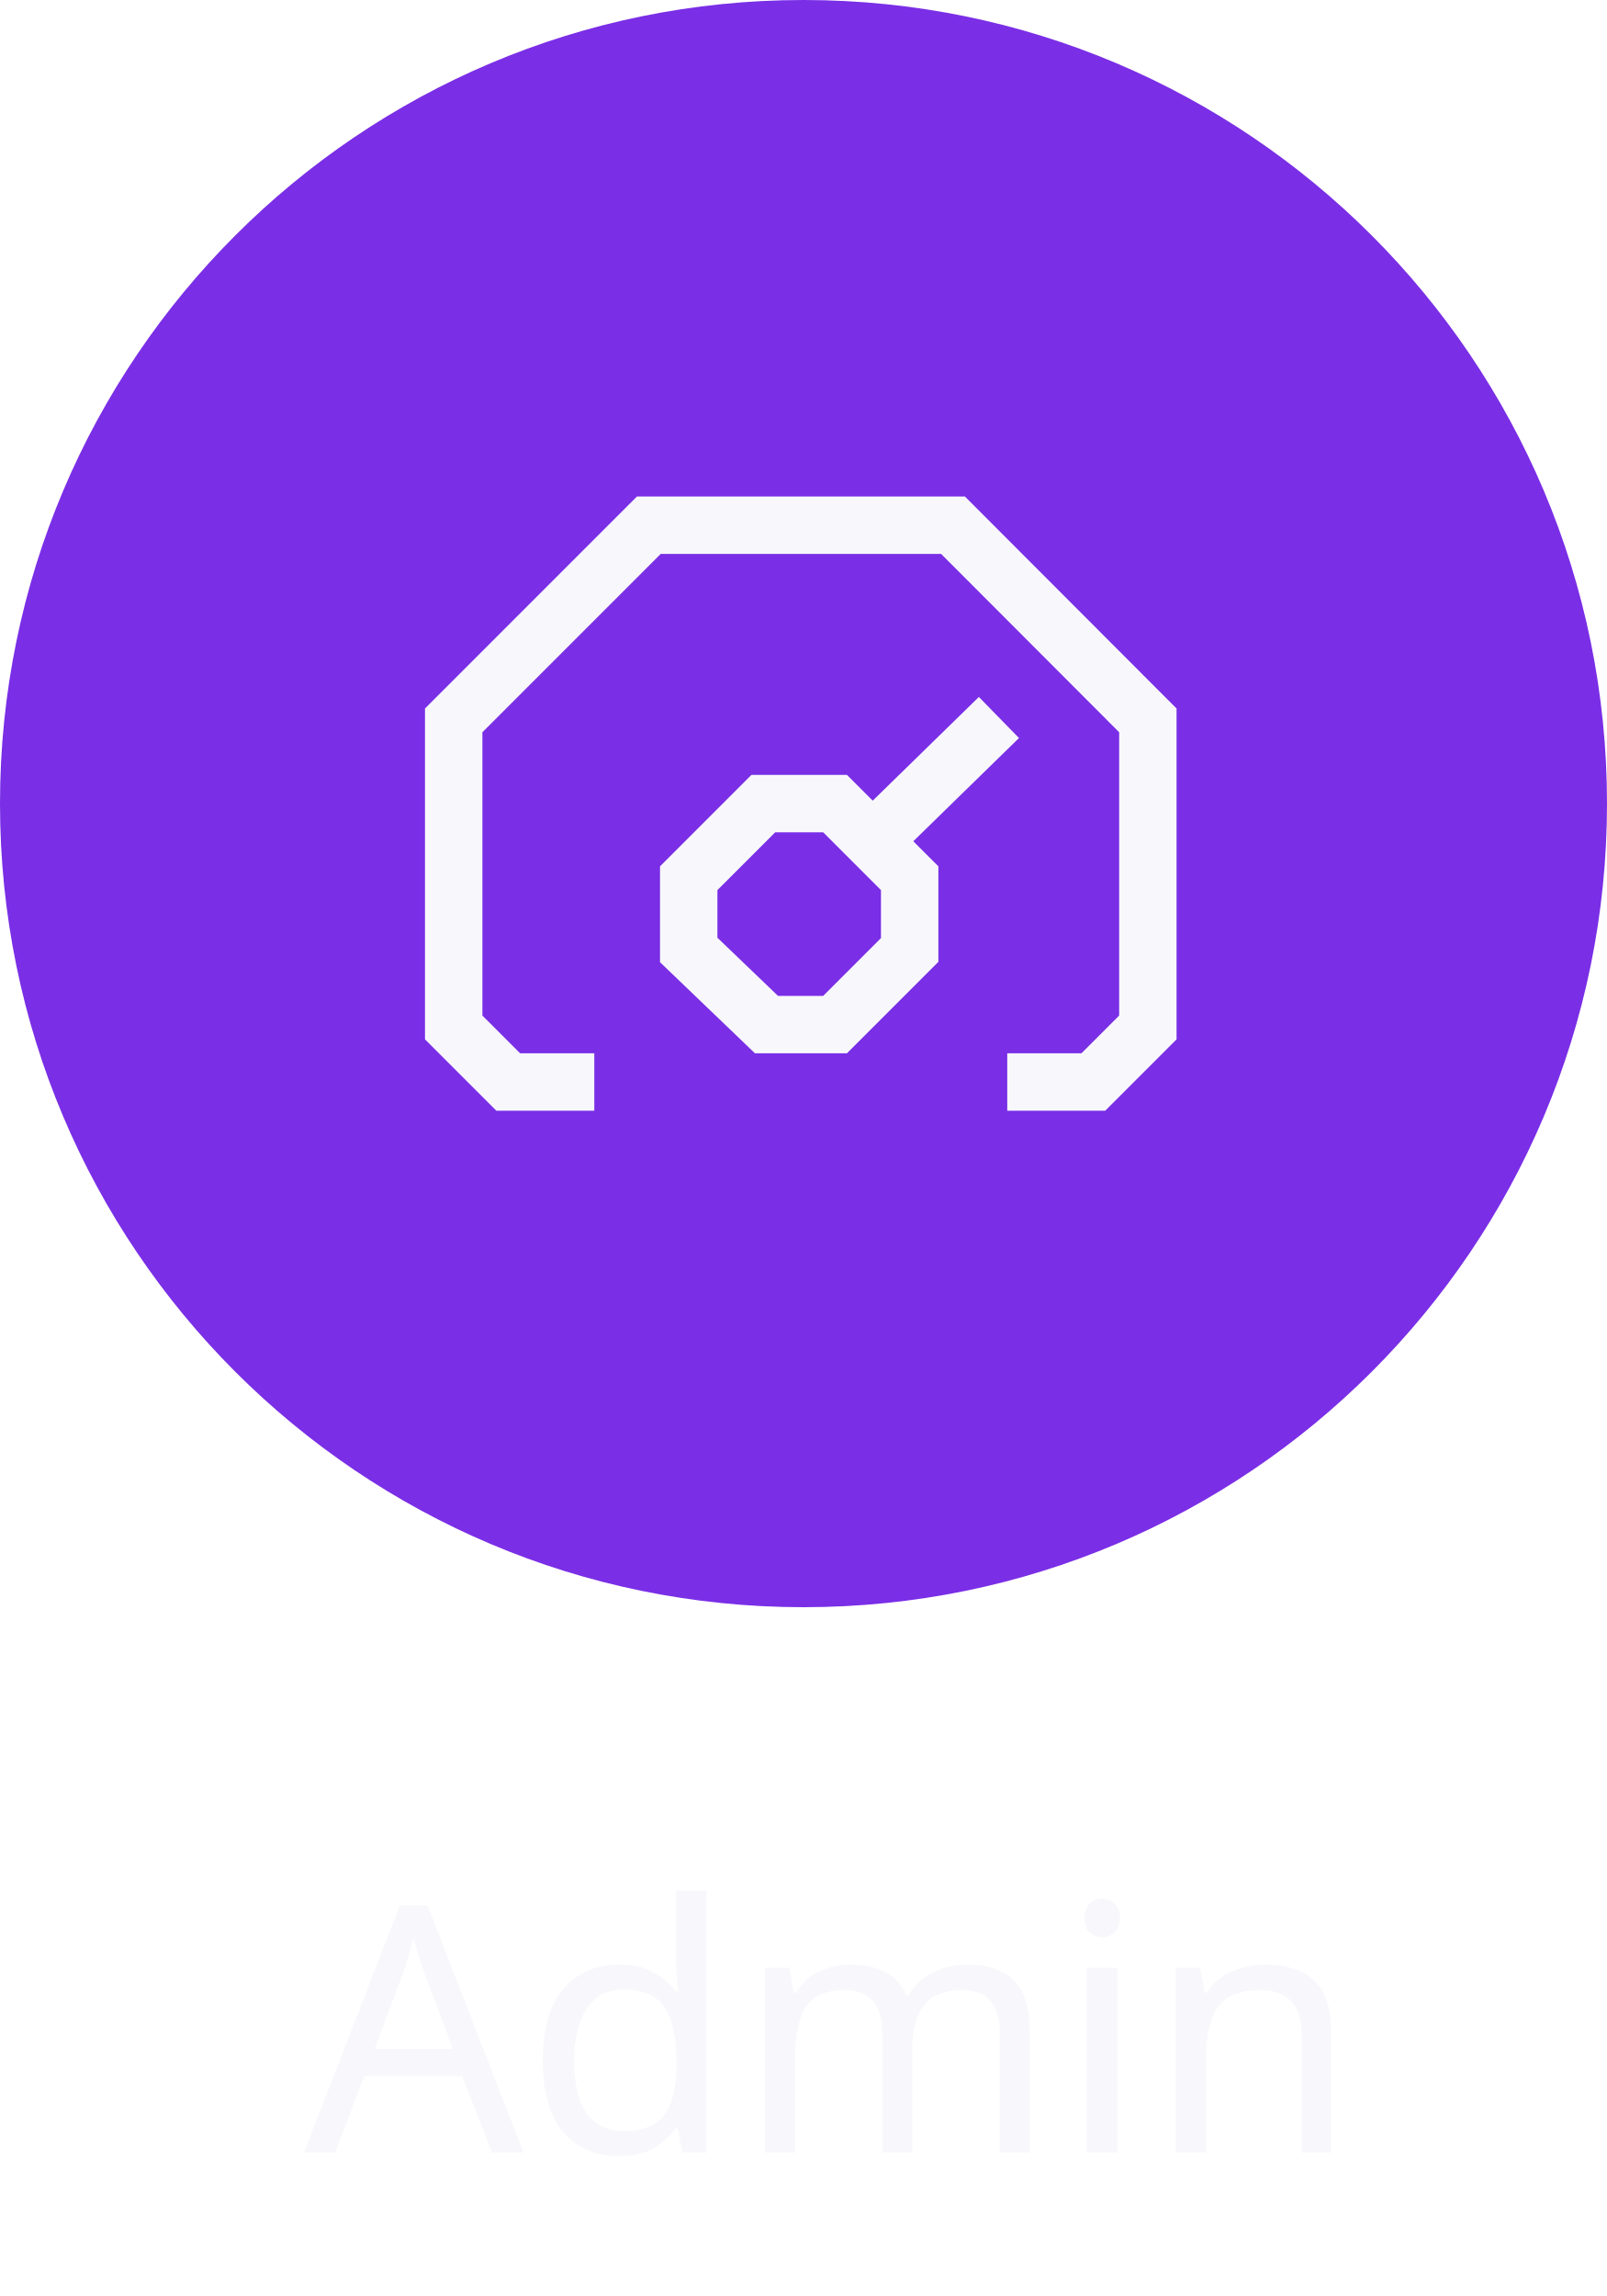
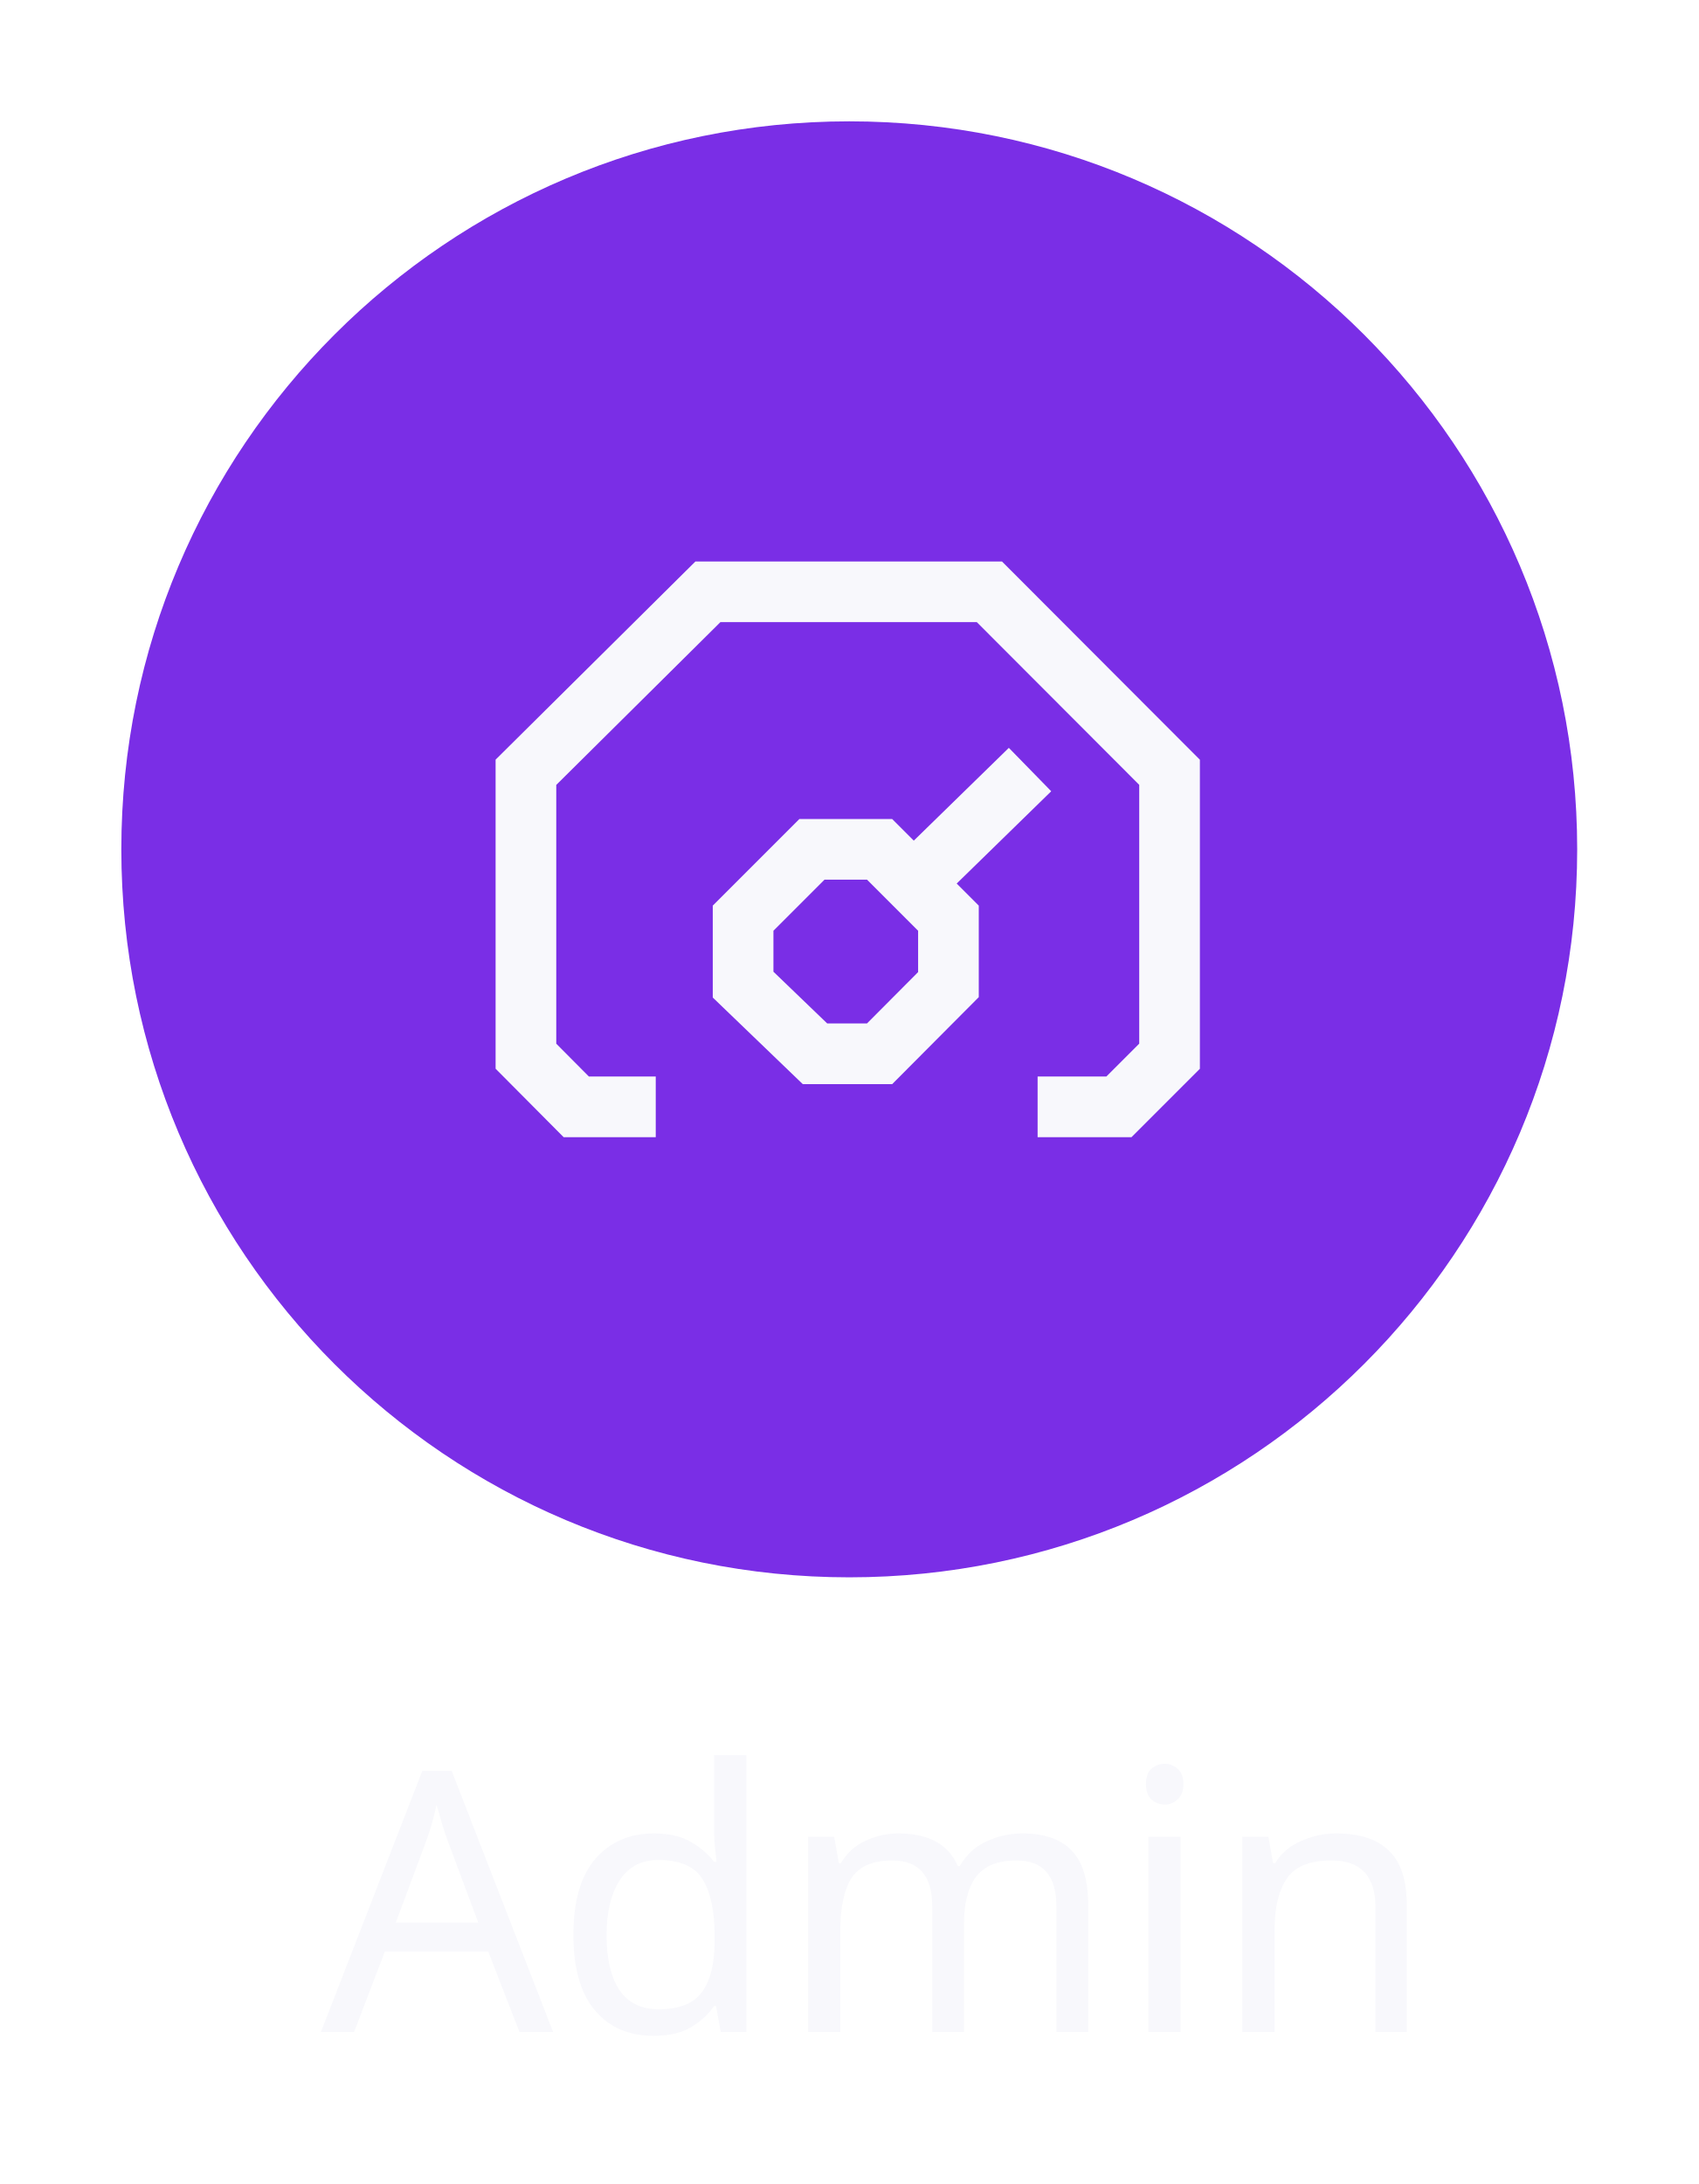
- <svg xmlns="http://www.w3.org/2000/svg" id="e3da4bc7-c486-4e75-97a6-dafc17c33775" data-name="baca2299-15b7-45f2-876a-266d4ecb3a9d" width="56" height="80" viewBox="0 0 56 80">
-   <circle cx="28" cy="28" r="28" fill="#7a2ee6" />
-   <text transform="translate(10.59 75)" font-size="12" fill="#f8f8fc" font-family="SegoeUI, Segoe UI" style="isolation:isolate">Admin</text>
-   <path d="M20.71,37.7h-3l-1.9-1.9V25.1l6.8-6.8h10.6L40,25.1V35.8l-1.9,1.9h-3" fill="none" stroke="#f8f8fc" stroke-miterlimit="10" stroke-width="2" />
-   <path d="M26.71,35.7,24,33.1V30.6L26.6,28h2.5l2.6,2.6v2.5l-2.6,2.6Z" fill="none" stroke="#f8f8fc" stroke-miterlimit="10" stroke-width="2" />
-   <line x1="30.51" y1="29.2" x2="34.81" y2="25" fill="none" stroke="#f8f8fc" stroke-miterlimit="10" stroke-width="2" />
+ <svg xmlns="http://www.w3.org/2000/svg" id="e085697e-ecbb-40ac-9288-fa1dc23064e0" data-name="baca2299-15b7-45f2-876a-266d4ecb3a9d" width="56" height="72" viewBox="0 0 56 72">
+   <circle cx="28" cy="28" r="24" fill="#7a2ee6" />
+   <text transform="translate(10.58 66.99)" font-size="12" fill="#f8f8fc" font-family="SegoeUI, Segoe UI" style="isolation:isolate">Admin</text>
+   <rect x="14" y="14" width="28" height="28" fill="none" />
+   <path d="M21.62,36.49H19l-1.66-1.67V25.46l6-5.95h9.28l5.94,5.95v9.36l-1.67,1.67H34.21" fill="none" stroke="#f8f8fc" stroke-miterlimit="10" stroke-width="2" />
+   <path d="M26.87,34.74,24.5,32.46V30.27L26.77,28H29l2.27,2.27v2.19L29,34.74Z" fill="none" stroke="#f8f8fc" stroke-miterlimit="10" stroke-width="2" />
+   <line x1="30.19" y1="29.05" x2="33.96" y2="25.37" fill="none" stroke="#f8f8fc" stroke-miterlimit="10" stroke-width="2" />
</svg>
